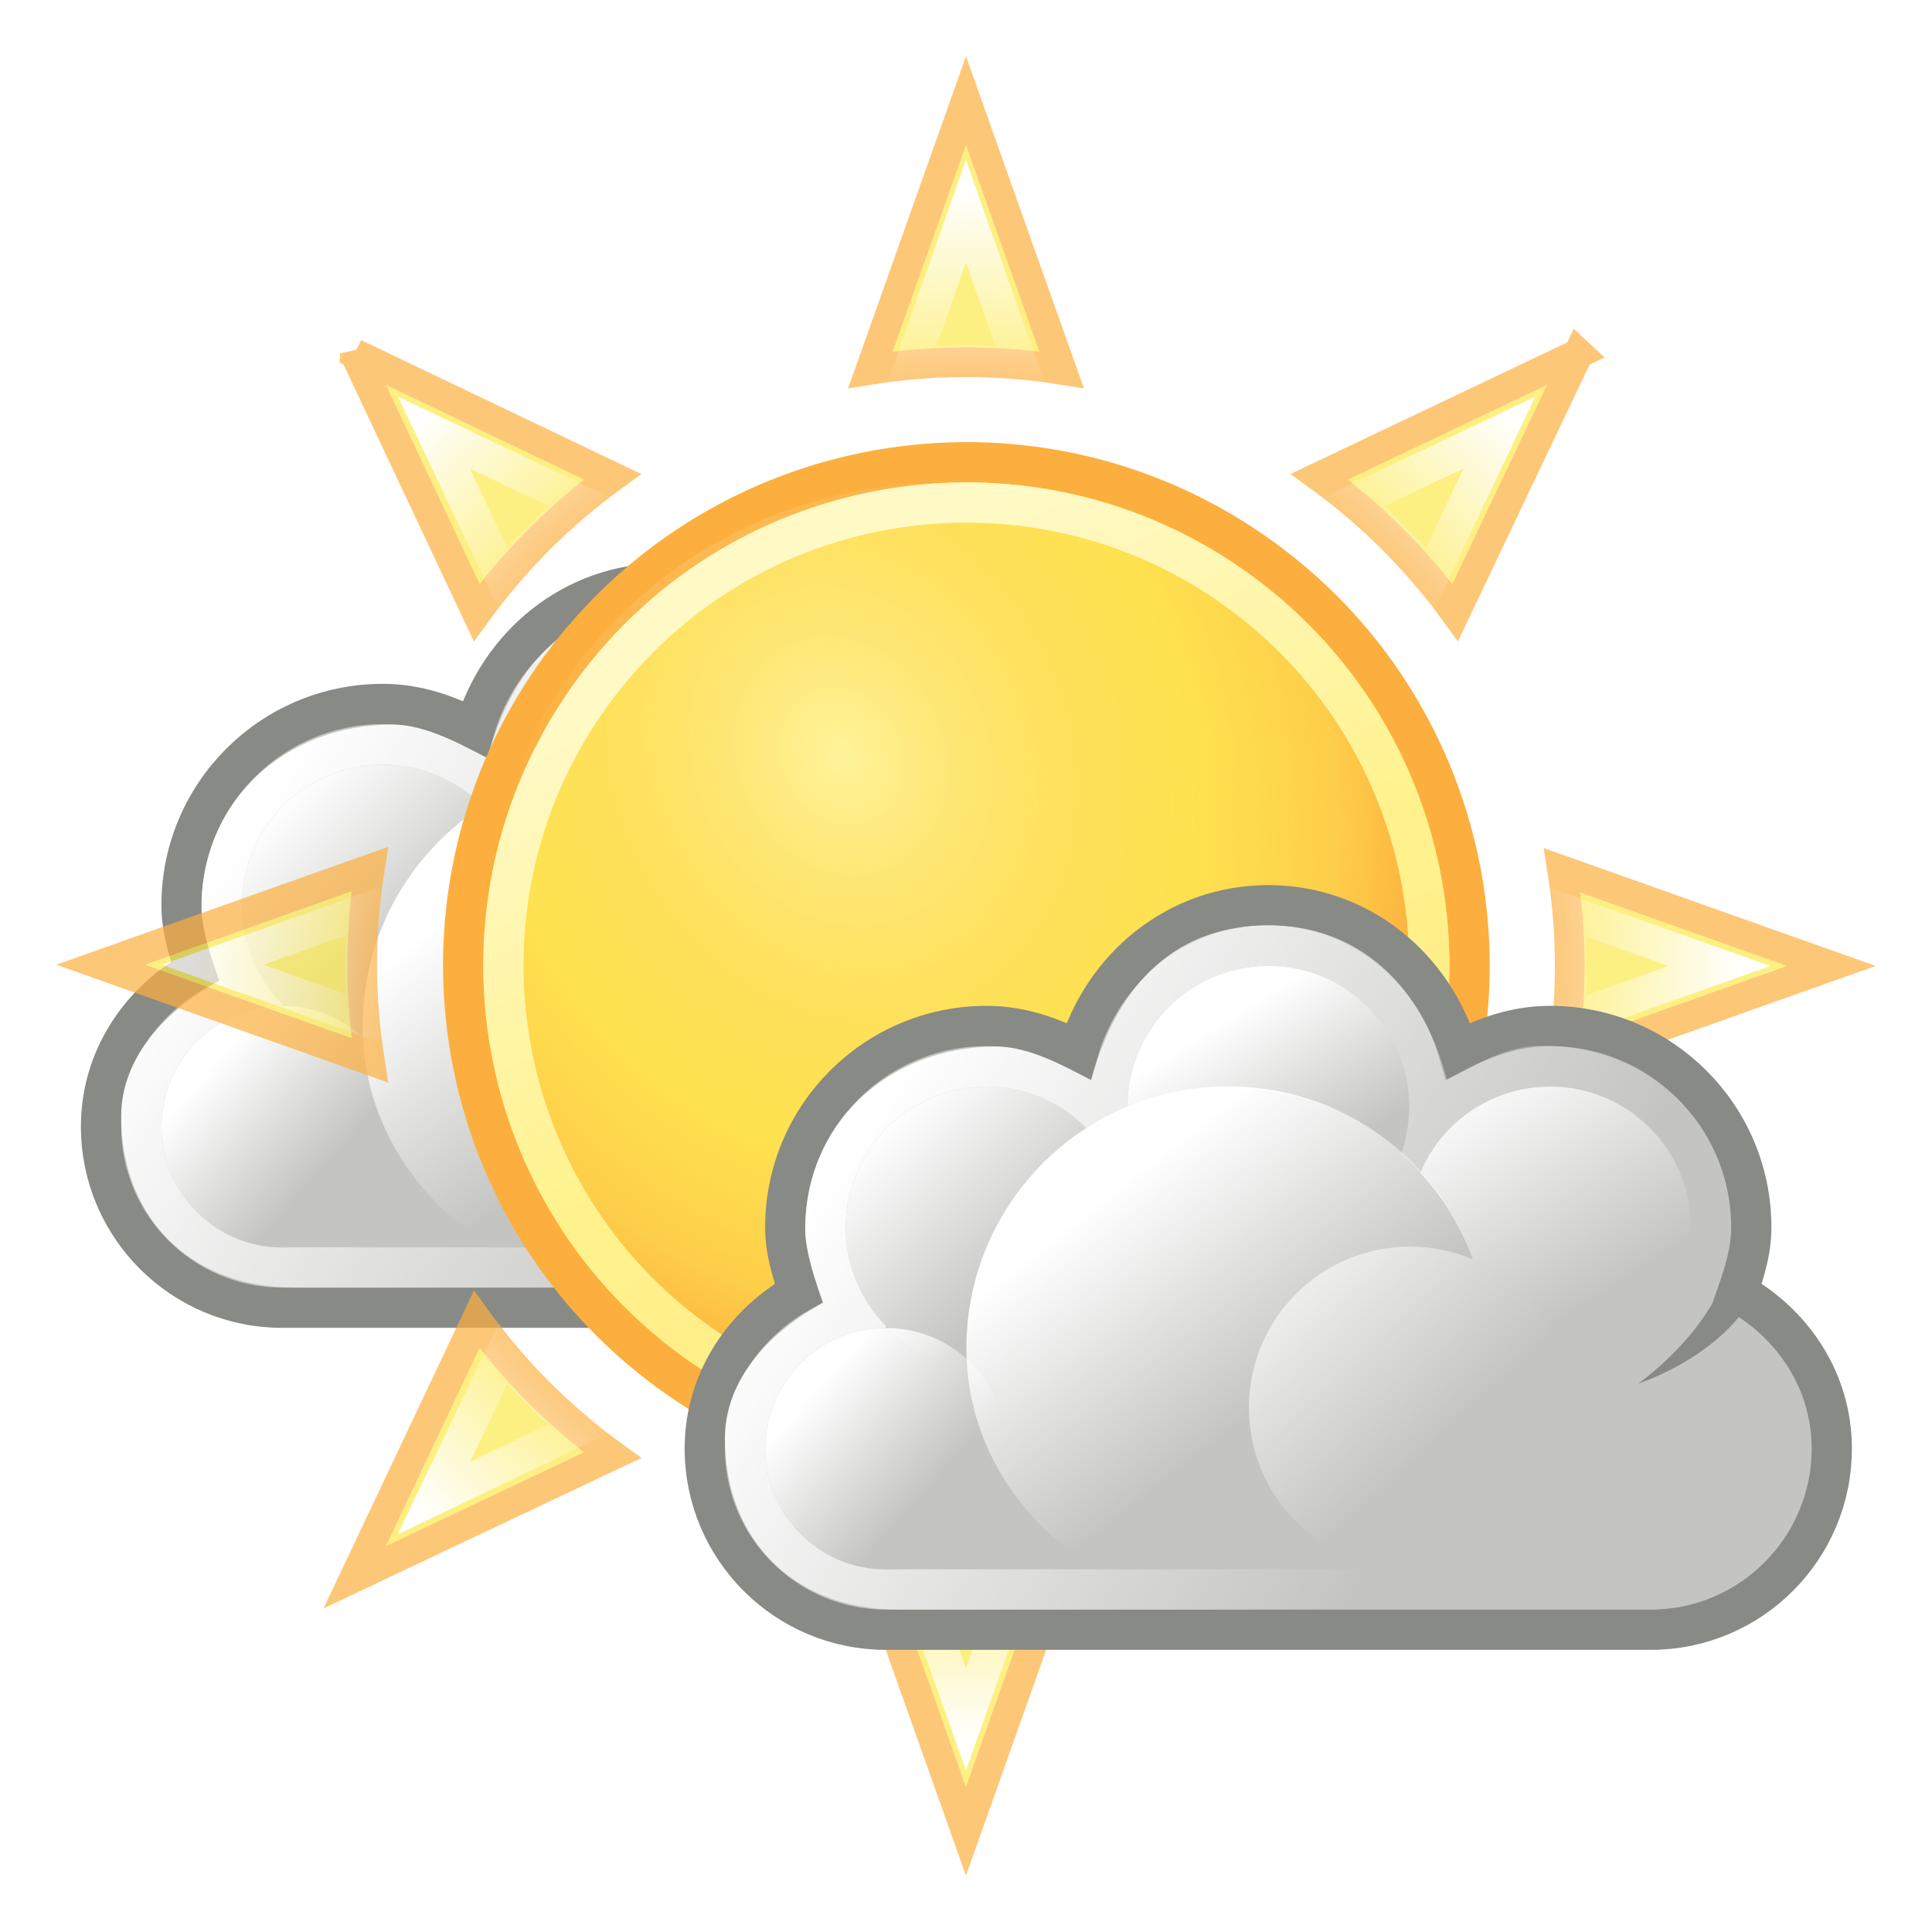
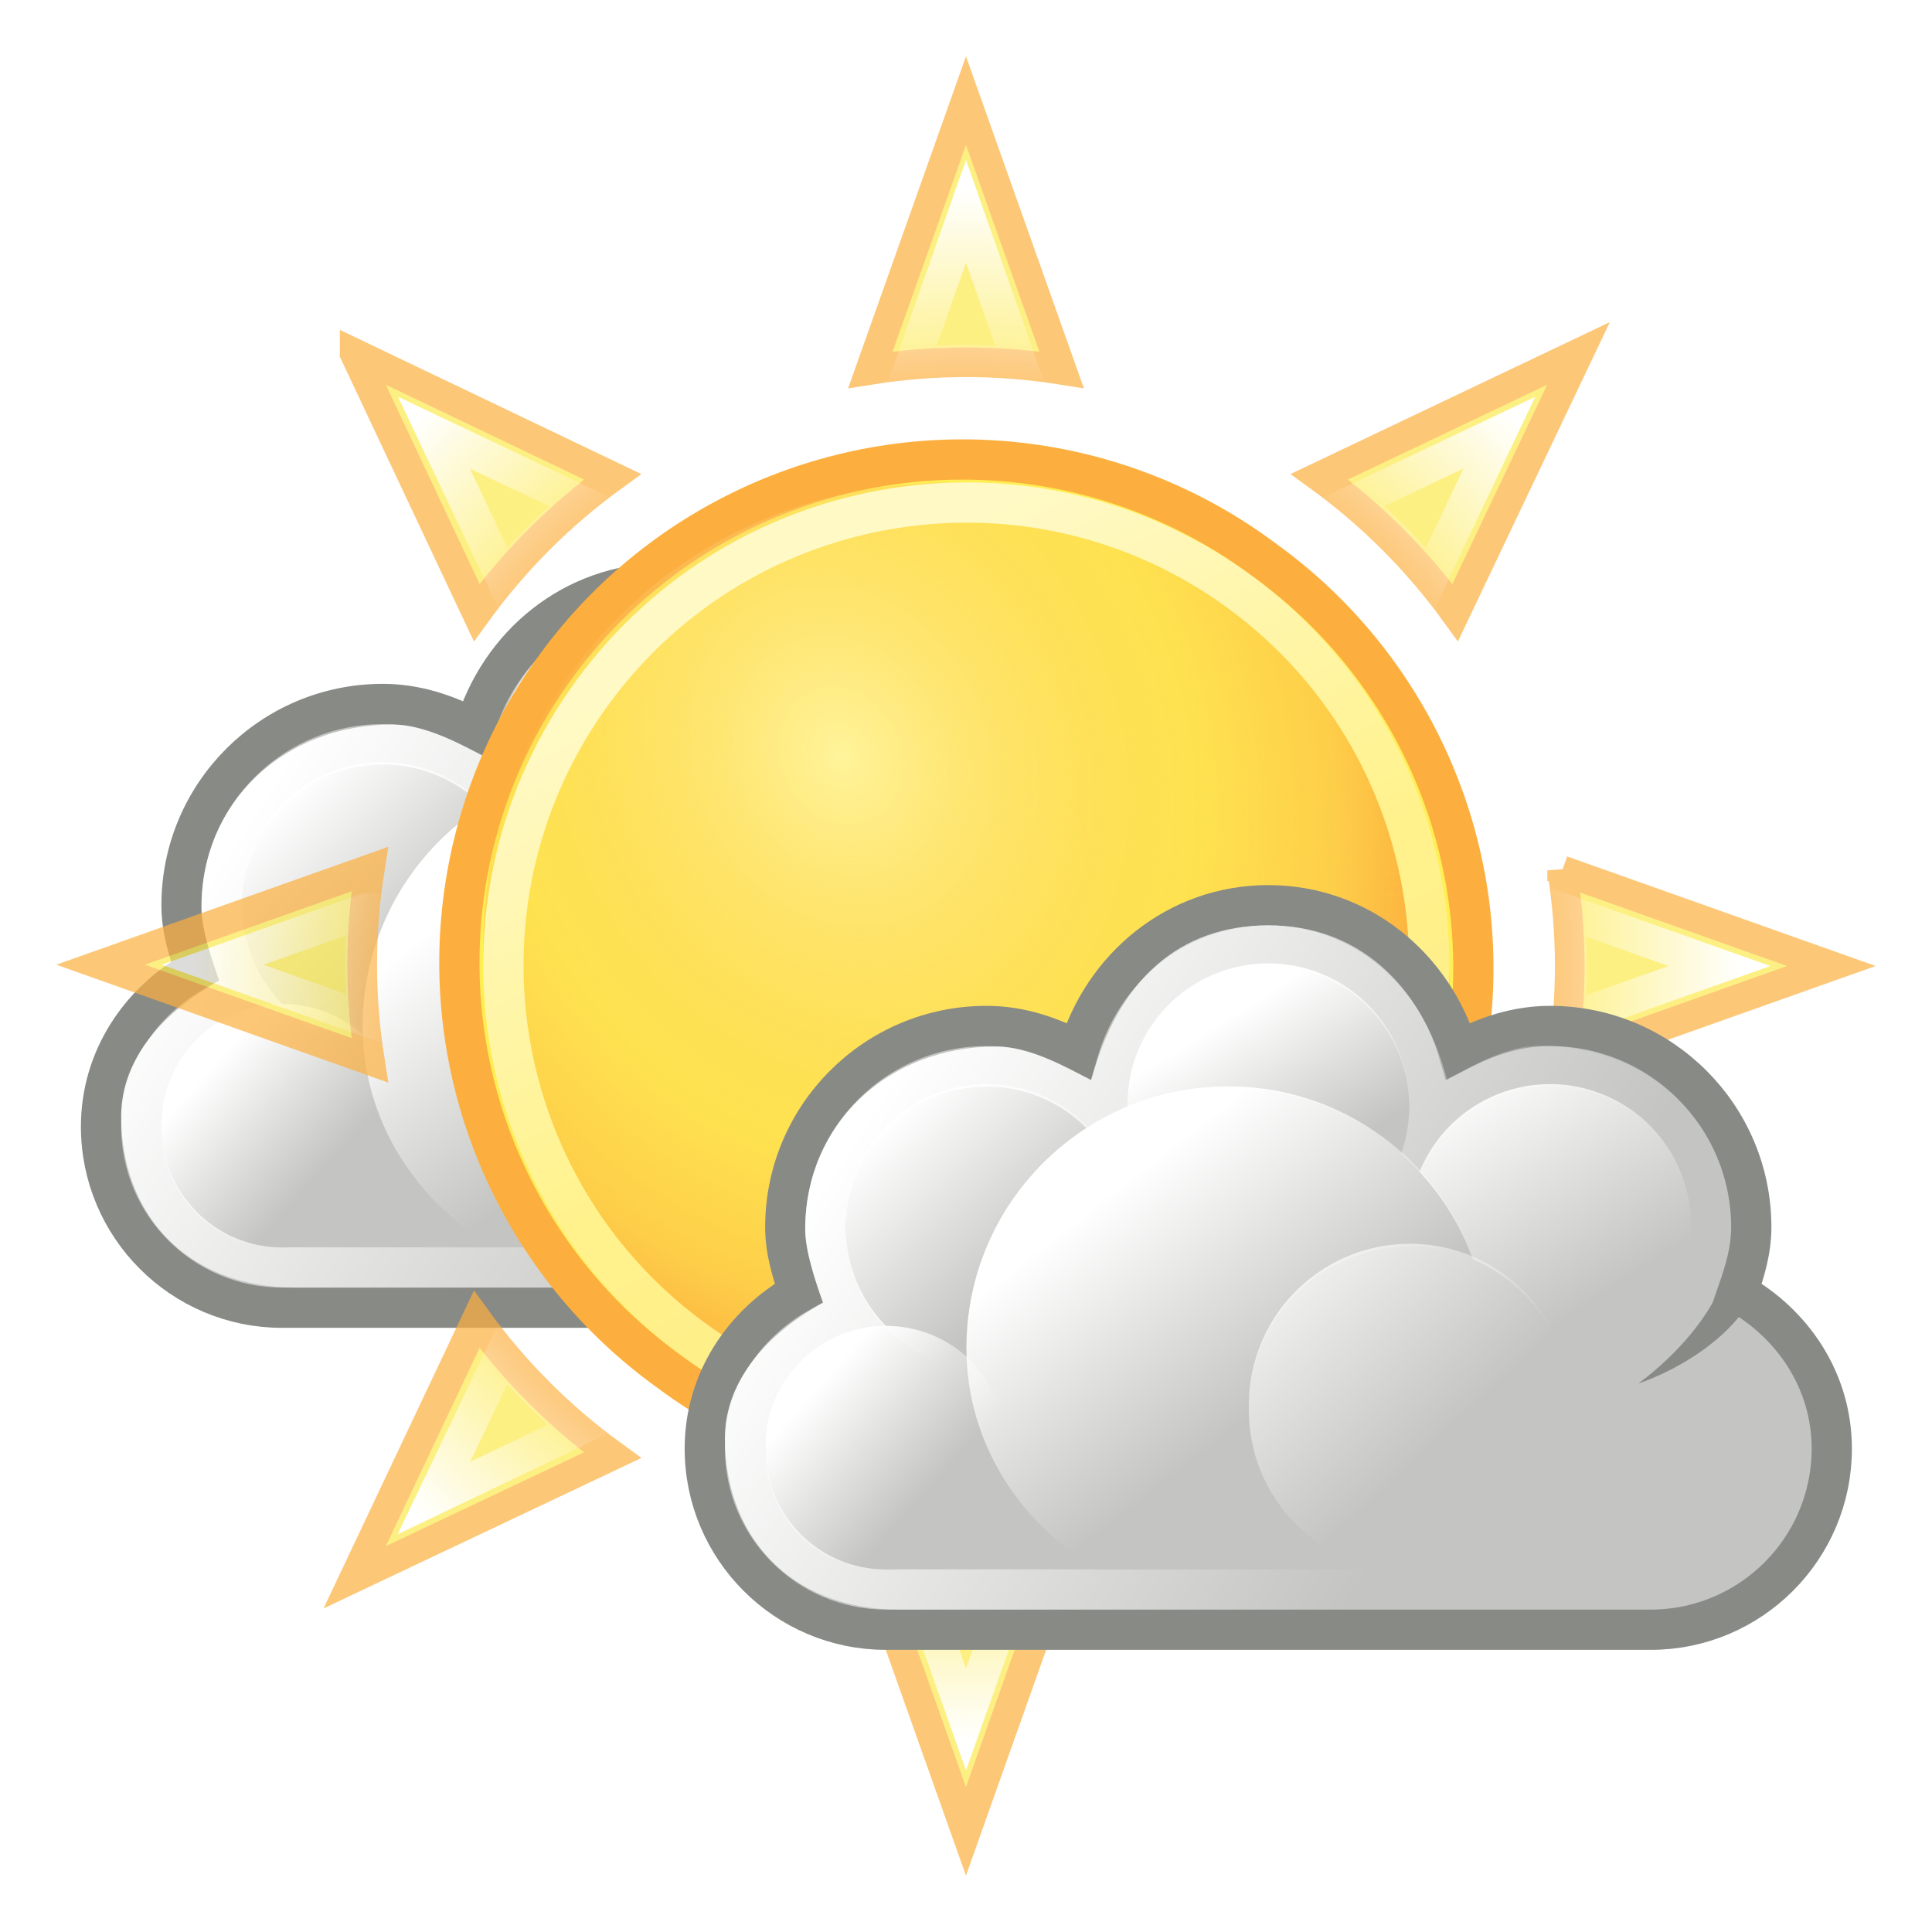
<svg xmlns="http://www.w3.org/2000/svg" xmlns:xlink="http://www.w3.org/1999/xlink" viewBox="0 0 48 48">
  <defs>
+     <linearGradient id="e" x1="285.94" x2="289.39" y1="-439.94" y2="-436.44" gradientUnits="userSpaceOnUse" xlink:href="#a" />
    <linearGradient id="a">
      <stop stop-color="#fff" offset="0" />
      <stop stop-color="#fff" stop-opacity="0" offset="1" />
    </linearGradient>
+     <linearGradient id="h" x1="284.8" x2="288.9" y1="-441.23" y2="-436.83" gradientUnits="userSpaceOnUse" xlink:href="#a" />
+     <linearGradient id="g" x1="286.67" x2="289.77" y1="-439.48" y2="-436.71" gradientUnits="userSpaceOnUse" xlink:href="#a" />
+     <linearGradient id="f" x1="275.94" x2="279.98" y1="-437.11" y2="-431.92" gradientUnits="userSpaceOnUse" xlink:href="#a" />
    <linearGradient id="k" x1="-28.969" x2="-37.197" y1="-25.327" y2="-9.559" gradientUnits="userSpaceOnUse">
      <stop stop-color="#fff9c6" offset="0" />
      <stop stop-color="#fff28c" offset=".542" />
      <stop stop-color="#ffea85" offset="1" />
    </linearGradient>
-     <linearGradient id="b" x1="284.8" x2="288.9" y1="-441.23" y2="-436.83" gradientUnits="userSpaceOnUse" xlink:href="#a" />
-     <linearGradient id="c" x1="286.67" x2="289.77" y1="-439.48" y2="-436.71" gradientUnits="userSpaceOnUse" xlink:href="#a" />
-     <linearGradient id="d" x1="275.94" x2="279.98" y1="-437.11" y2="-431.92" gradientUnits="userSpaceOnUse" xlink:href="#a" />
-     <linearGradient id="e" x1="285.94" x2="289.39" y1="-439.94" y2="-436.44" gradientUnits="userSpaceOnUse" xlink:href="#a" />
-     <linearGradient id="f" x1="286.51" x2="289.85" y1="-441.29" y2="-436.14" gradientUnits="userSpaceOnUse" xlink:href="#a" />
-     <linearGradient id="g" x1="287.52" x2="289.68" y1="-439.75" y2="-436.32" gradientUnits="userSpaceOnUse" xlink:href="#a" />
-     <linearGradient id="h" x1="271.02" x2="285.03" y1="-441.05" y2="-431.97" gradientUnits="userSpaceOnUse" xlink:href="#a" />
+     <linearGradient id="d" x1="286.51" x2="289.85" y1="-441.29" y2="-436.14" gradientUnits="userSpaceOnUse" xlink:href="#a" />
+     <linearGradient id="c" x1="287.52" x2="289.68" y1="-439.75" y2="-436.32" gradientUnits="userSpaceOnUse" xlink:href="#a" />
+     <linearGradient id="b" x1="271.02" x2="285.03" y1="-441.05" y2="-431.97" gradientUnits="userSpaceOnUse" xlink:href="#a" />
    <radialGradient id="j" cx="-33.519" cy="-22.113" r="9.5" gradientTransform="matrix(.48774 1.2924 -1.1027 .49724 -41.774 32.415)" gradientUnits="userSpaceOnUse">
      <stop stop-color="#fff7c2" stop-opacity=".638" offset="0" />
      <stop stop-color="#fcaf3e" stop-opacity=".183" offset=".594" />
      <stop stop-color="#fcaf3e" stop-opacity=".505" offset=".839" />
      <stop stop-color="#fcaf3e" offset="1" />
    </radialGradient>
-     <radialGradient id="i" cx="24" cy="23.382" r="19.142" gradientTransform="matrix(1.0067 2.2353e-16 -2.2372e-16 1.0075 -.16082 .42698)" gradientUnits="userSpaceOnUse">
+     <radialGradient id="i" cx="24" cy="23.382" r="19.142" gradientTransform="matrix(1.0067 0 0 1.0075 -.16 .427)" gradientUnits="userSpaceOnUse">
      <stop stop-color="#fff" stop-opacity="0" offset="0" />
      <stop stop-color="#fff" stop-opacity="0" offset=".75" />
      <stop stop-color="#fff" offset="1" />
    </radialGradient>
  </defs>
-   <g transform="translate(-263.99 459.99)">
-     <path d="m280.5-445.5c-2.271 0-4.11 1.55-4.719 3.625-0.693-0.364-1.444-0.625-2.281-0.625-2.76 0-5 2.24-5 5 0 0.579 0.163 1.108 0.344 1.625-1.373 0.771-2.344 2.189-2.344 3.875 0 2.484 2.016 4.5 4.5 4.5h19c2.484 0 4.5-2.016 4.5-4.5 0-1.686-0.97-3.104-2.344-3.875 0.181-0.517 0.344-1.046 0.344-1.625 0-2.76-2.24-5-5-5-0.837 0-1.588 0.261-2.281 0.625-0.609-2.075-2.448-3.625-4.719-3.625z" fill="#c4c5c2" stroke="#888a85" stroke-miterlimit="2" />
-     <path d="m280.5-445c-2.19 0-3.724 1.336-4.396 3.844-0.668-0.344-1.548-0.833-2.354-0.833-2.716 0-4.755 1.939-4.755 4.545 0 0.547 0.267 1.333 0.442 1.822-1.324 0.728-2.437 1.891-2.437 3.373 0 2.346 1.546 4.25 4.339 4.25h18.321c2.771 0 4.339-1.904 4.339-4.25 0-1.592-1.112-2.667-2.437-3.395 0.175-0.489 0.464-1.253 0.464-1.8 0-2.607-2.116-4.568-4.777-4.568-0.807 0-1.642 0.49-2.31 0.833-0.649-2.421-2.25-3.821-4.44-3.821z" fill="url(#h)" />
-     <path transform="matrix(1.0566 0 0 1.0566 -24.198 21.863)" d="m291.69-437.59a3.312 3.312 0 1 1 -6.625 0 3.312 3.312 0 1 1 6.625 0z" fill="#c4c5c2" />
-     <path transform="matrix(1.0566 0 0 1.0566 -24.198 21.863)" d="m291.69-437.59a3.312 3.312 0 1 1 -6.625 0 3.312 3.312 0 1 1 6.625 0z" fill="url(#g)" />
-     <path d="m271-438h20v9h-20z" fill="#c4c5c2" />
-     <path transform="matrix(.90566 0 0 .90566 9.8302 -35.689)" d="m291.69-437.59a3.312 3.312 0 1 1 -6.625 0 3.312 3.312 0 1 1 6.625 0z" fill="#c4c5c2" />
-     <path transform="matrix(1.0566 0 0 1.0566 -17.198 24.863)" d="m291.69-437.59a3.312 3.312 0 1 1 -6.625 0 3.312 3.312 0 1 1 6.625 0z" fill="#c4c5c2" />
-     <path transform="matrix(1.0566 0 0 1.0566 -17.198 24.863)" d="m291.69-437.59a3.312 3.312 0 1 1 -6.625 0 3.312 3.312 0 1 1 6.625 0z" fill="url(#f)" />
-     <path transform="matrix(1.0566 0 0 1.0566 -31.198 24.863)" d="m291.69-437.59a3.312 3.312 0 1 1 -6.625 0 3.312 3.312 0 1 1 6.625 0z" fill="#c4c5c2" />
-     <path transform="matrix(1.0566 0 0 1.0566 -31.198 24.863)" d="m291.69-437.59a3.312 3.312 0 1 1 -6.625 0 3.312 3.312 0 1 1 6.625 0z" fill="url(#e)" />
-     <g transform="translate(-1)">
-       <path d="m280.47-440.97c-3.579 0-6.469 2.921-6.469 6.5 0 2.371 1.349 4.338 3.25 5.469h6.469c1.901-1.131 3.25-3.129 3.25-5.5 0-3.579-2.921-6.469-6.5-6.469z" fill="#c4c5c2" />
-       <path d="m280.5-441c-3.588 0-6.5 2.912-6.5 6.5 0 2.376 1.345 4.366 3.25 5.5h6.5c1.905-1.134 3.25-3.124 3.25-5.5 0-3.588-2.912-6.5-6.5-6.5z" fill="url(#d)" />
-     </g>
-     <path transform="matrix(.90566 0 0 .90566 9.8303 -35.689)" d="m291.69-437.59a3.312 3.312 0 1 1 -6.625 0 3.312 3.312 0 1 1 6.625 0z" fill="url(#c)" />
-     <path d="m292.96-437.33c-0.002 2.685-3.269 3.714-3.269 3.714s2.349-1.626 2.337-3.705l0.932-0.009z" fill="#888a85" fill-rule="evenodd" />
-     <path transform="matrix(1.2076 0 0 1.2076 -64.226 95.415)" d="m291.69-437.59a3.312 3.312 0 1 1 -6.625 0 3.312 3.312 0 1 1 6.625 0z" fill="#c4c5c2" />
-     <path transform="matrix(1.2076 0 0 1.2076 -64.226 95.415)" d="m291.69-437.59a3.312 3.312 0 1 1 -6.625 0 3.312 3.312 0 1 1 6.625 0z" fill="url(#b)" />
+   <path d="M16.51 14.49c-2.27 0-4.11 1.55-4.719 3.625-.693-.364-1.444-.625-2.281-.625-2.76 0-5 2.24-5 5 0 .579.163 1.108.344 1.625-1.374.77-2.344 2.189-2.344 3.875 0 2.484 2.016 4.5 4.5 4.5h19c2.484 0 4.5-2.016 4.5-4.5 0-1.686-.97-3.104-2.344-3.875.181-.517.344-1.046.344-1.625 0-2.76-2.24-5-5-5-.837 0-1.588.261-2.281.625-.61-2.075-2.448-3.625-4.72-3.625z" fill="#c4c5c2" stroke="#888a85" stroke-miterlimit="2" />
+   <path d="M280.5-445c-2.19 0-3.724 1.336-4.396 3.844-.668-.344-1.547-.834-2.354-.834-2.716 0-4.755 1.939-4.755 4.546 0 .546.267 1.333.442 1.822-1.325.728-2.437 1.89-2.437 3.372 0 2.346 1.546 4.25 4.34 4.25h18.32c2.771 0 4.34-1.904 4.34-4.25 0-1.592-1.113-2.666-2.437-3.394.175-.489.464-1.254.464-1.8 0-2.607-2.116-4.568-4.777-4.568-.807 0-1.642.49-2.31.834-.65-2.422-2.25-3.822-4.44-3.822z" fill="url(#b)" transform="translate(-263.99 459.99)" />
+   <path d="M20.012 19.495a3.5 3.5 0 1 1-7 0 3.5 3.5 0 1 1 7 0z" fill="#c4c5c2" />
+   <path transform="translate(-288.188 481.853) scale(1.0566)" d="M291.69-437.59a3.313 3.313 0 1 1-6.625 0 3.313 3.313 0 1 1 6.625 0z" fill="url(#c)" />
+   <path d="M7.01 21.99h20v9h-20z" fill="#c4c5c2" />
+   <path d="M10.012 27.993a3 3 0 1 1-6 0 3 3 0 1 1 6 0zM27.012 22.495a3.5 3.5 0 1 1-7 0 3.5 3.5 0 1 1 7 0z" fill="#c4c5c2" />
+   <path transform="translate(-281.188 484.853) scale(1.0566)" d="M291.69-437.59a3.313 3.313 0 1 1-6.625 0 3.313 3.313 0 1 1 6.625 0z" fill="url(#d)" />
+   <path d="M13.012 22.495a3.5 3.5 0 1 1-7 0 3.5 3.5 0 1 1 7 0z" fill="#c4c5c2" />
+   <path transform="translate(-295.188 484.853) scale(1.0566)" d="M291.69-437.59a3.313 3.313 0 1 1-6.625 0 3.313 3.313 0 1 1 6.625 0z" fill="url(#e)" />
+   <path d="M15.48 19.02c-3.58 0-6.469 2.92-6.469 6.5 0 2.37 1.35 4.338 3.25 5.469h6.469c1.9-1.131 3.25-3.13 3.25-5.5 0-3.58-2.92-6.469-6.5-6.469z" fill="#c4c5c2" />
+   <path d="M280.5-441a6.502 6.502 0 0 0-6.5 6.5c0 2.376 1.345 4.366 3.25 5.5h6.5c1.905-1.134 3.25-3.124 3.25-5.5 0-3.588-2.912-6.5-6.5-6.5z" fill="url(#f)" transform="translate(-264.99 459.99)" />
+   <path transform="translate(-254.16 424.301) scale(.90566)" d="M291.69-437.59a3.313 3.313 0 1 1-6.625 0 3.313 3.313 0 1 1 6.625 0z" fill="url(#g)" />
+   <path d="M28.97 22.66c-.002 2.685-3.27 3.714-3.27 3.714s2.35-1.626 2.337-3.705l.933-.009z" fill="#888a85" fill-rule="evenodd" />
+   <path d="M24.029 26.971a4 4 0 1 1-8 0 4 4 0 1 1 8 0z" fill="#c4c5c2" />
+   <path transform="translate(-328.216 555.405) scale(1.2076)" d="M291.69-437.59a3.313 3.313 0 1 1-6.625 0 3.313 3.313 0 1 1 6.625 0z" fill="url(#h)" />
+   <g opacity=".7" stroke-linecap="square">
+     <path d="m24 2.5-2.375 6.688a15.073 15.073 0 0 1 4.75 0L24 2.5zM8.812 8.781l3.031 6.438a15.224 15.224 0 0 1 3.375-3.375L8.812 8.78zm30.406 0-6.438 3.063c1.29.935 2.44 2.085 3.375 3.375l3.063-6.438zM9.187 21.593l-6.688 2.375 6.688 2.375a15.07 15.07 0 0 1 0-4.75zm29.625.031a15.073 15.073 0 0 1 0 4.75L45.5 24l-6.688-2.375zM11.843 32.78l-3.031 6.407 6.406-3.032a15.224 15.224 0 0 1-3.375-3.375zm24.312 0a15.227 15.227 0 0 1-3.344 3.344l6.406 3.063-3.062-6.406zm-14.531 6.032 2.375 6.687 2.375-6.687a15.073 15.073 0 0 1-4.75 0z" fill="#fce94f" stroke="#fcaf3e" stroke-width=".737" />
+     <path d="m24 5.25-1.344 3.813C23.1 9.023 23.547 9 24 9s.901.023 1.344.063L24 5.25zm-13.219 5.5 1.719 3.625a15.488 15.488 0 0 1 1.906-1.906l-3.625-1.719zm26.469 0-3.625 1.719c.68.57 1.337 1.226 1.906 1.906l1.719-3.625zM9.062 22.625l-3.78 1.344 3.78 1.343C9.025 24.88 9 24.442 9 24c0-.464.021-.922.063-1.375zm29.876.031c.039.443.062.891.062 1.344s-.023.901-.063 1.344L42.72 24l-3.782-1.344zM35.53 33.594a15.583 15.583 0 0 1-1.906 1.937l3.625 1.719-1.719-3.656zm-23.031.031-1.719 3.594 3.594-1.719a15.38 15.38 0 0 1-1.875-1.875zm10.156 5.313L24 42.718l1.344-3.78C24.9 38.977 24.453 39 24 39s-.901-.023-1.344-.063z" fill="none" stroke="url(#i)" stroke-width=".846" />
  </g>
-   <g opacity=".7" stroke-linecap="square">
-     <path d="m24 2.5-2.375 6.688c0.774-0.123 1.566-0.188 2.375-0.188s1.601 0.064 2.375 0.188l-2.375-6.688zm-15.188 6.281 3.031 6.438c0.935-1.29 2.085-2.44 3.375-3.375l-6.406-3.062zm30.406 0-6.438 3.062c1.29 0.935 2.44 2.085 3.375 3.375l3.062-6.438zm-30.031 12.812-6.688 2.375 6.688 2.375c-0.12-0.764-0.188-1.546-0.188-2.344 0-0.819 0.061-1.622 0.188-2.406zm29.625 0.031c0.123 0.774 0.188 1.566 0.188 2.375s-0.064 1.601-0.188 2.375l6.688-2.375-6.688-2.375zm-26.969 11.156-3.031 6.406 6.406-3.031c-1.29-0.935-2.44-2.085-3.375-3.375zm24.312 0c-0.926 1.278-2.069 2.414-3.344 3.344l6.406 3.062-3.062-6.406zm-14.531 6.031 2.375 6.688 2.375-6.688c-0.774 0.123-1.566 0.188-2.375 0.188s-1.601-0.064-2.375-0.188z" fill="#fce94f" stroke="#fcaf3e" stroke-width=".737" />
-     <path d="m24,5.25-1.344,3.812c.443-.039.891-.062 1.344-.062s.901.023 1.344.062l-1.344-3.812zm-13.219,5.5 1.719,3.625c.572-.681 1.224-1.336 1.906-1.906l-3.625-1.719zm26.469,0-3.625,1.719c.68.569 1.337,1.227 1.906,1.906l1.719-3.625zm-28.188,11.875-3.781,1.344 3.781,1.344c-.038-.432-.062-.87-.062-1.312 0-.464.021-.922.062-1.375zm29.875.031c.039.443.062.891.062,1.344s-.023.901-.062,1.344l3.781-1.344-3.781-1.344zm-3.406,10.938c-.573.686-1.221,1.364-1.906,1.938l3.625,1.719-1.719-3.656zm-23.031.031-1.719,3.594 3.594-1.719c-.672-.564-1.311-1.203-1.875-1.875zm10.156,5.312 1.344,3.781 1.344-3.781c-.443.039-.891.062-1.344.062s-.901-.023-1.344-.062z" fill="none" stroke="url(#i)" stroke-width=".846" />
-   </g>
-   <path transform="matrix(.77806 -1.0613 1.0613 .77806 67.48 3.6413)" d="m-22.5-17.5a9.5 9.5 0 1 1 -19 0 9.5 9.5 0 1 1 19 0z" fill="#ffee54" stroke="#fcaf3e" stroke-linecap="square" stroke-width=".76" />
-   <path transform="matrix(1.2443 -.16771 .21664 1.2518 67.616 40.527)" d="m-22.5-17.5a9.5 9.5 0 1 1 -19 0 9.5 9.5 0 1 1 19 0z" fill="url(#j)" />
-   <path transform="matrix(.71579 -.97635 .97635 .71579 64 5.2695)" d="m-22.5-17.5a9.5 9.5 0 1 1 -19 0 9.5 9.5 0 1 1 19 0z" fill="none" stroke="url(#k)" stroke-linecap="square" stroke-width=".826" />
-   <g transform="translate(-248.99 467.99)">
-     <path d="m280.5-445.5c-2.271 0-4.11 1.55-4.719 3.625-0.693-0.364-1.444-0.625-2.281-0.625-2.76 0-5 2.24-5 5 0 0.579 0.163 1.108 0.344 1.625-1.373 0.771-2.344 2.189-2.344 3.875 0 2.484 2.016 4.5 4.5 4.5h19c2.484 0 4.5-2.016 4.5-4.5 0-1.686-0.97-3.104-2.344-3.875 0.181-0.517 0.344-1.046 0.344-1.625 0-2.76-2.24-5-5-5-0.837 0-1.588 0.261-2.281 0.625-0.609-2.075-2.448-3.625-4.719-3.625z" fill="#c4c5c2" stroke="#888a85" stroke-miterlimit="2" />
-     <path d="m280.5-445c-2.19 0-3.724 1.336-4.396 3.844-0.668-0.344-1.548-0.833-2.354-0.833-2.716 0-4.755 1.939-4.755 4.545 0 0.547 0.267 1.333 0.442 1.822-1.324 0.728-2.437 1.891-2.437 3.373 0 2.346 1.546 4.25 4.339 4.25h18.321c2.771 0 4.339-1.904 4.339-4.25 0-1.592-1.112-2.667-2.437-3.395 0.175-0.489 0.464-1.253 0.464-1.8 0-2.607-2.116-4.568-4.777-4.568-0.807 0-1.642 0.49-2.31 0.833-0.649-2.421-2.25-3.821-4.44-3.821z" fill="url(#h)" />
-     <path transform="matrix(1.0566 0 0 1.0566 -24.198 21.863)" d="m291.69-437.59a3.312 3.312 0 1 1 -6.625 0 3.312 3.312 0 1 1 6.625 0z" fill="#c4c5c2" />
-     <path transform="matrix(1.0566 0 0 1.0566 -24.198 21.863)" d="m291.69-437.59a3.312 3.312 0 1 1 -6.625 0 3.312 3.312 0 1 1 6.625 0z" fill="url(#g)" />
-     <path d="m271-438h20v9h-20z" fill="#c4c5c2" />
-     <path transform="matrix(.90566 0 0 .90566 9.8302 -35.689)" d="m291.69-437.59a3.312 3.312 0 1 1 -6.625 0 3.312 3.312 0 1 1 6.625 0z" fill="#c4c5c2" />
-     <path transform="matrix(1.0566 0 0 1.0566 -17.198 24.863)" d="m291.69-437.59a3.312 3.312 0 1 1 -6.625 0 3.312 3.312 0 1 1 6.625 0z" fill="#c4c5c2" />
-     <path transform="matrix(1.0566 0 0 1.0566 -17.198 24.863)" d="m291.69-437.59a3.312 3.312 0 1 1 -6.625 0 3.312 3.312 0 1 1 6.625 0z" fill="url(#f)" />
-     <path transform="matrix(1.0566 0 0 1.0566 -31.198 24.863)" d="m291.69-437.59a3.312 3.312 0 1 1 -6.625 0 3.312 3.312 0 1 1 6.625 0z" fill="#c4c5c2" />
-     <path transform="matrix(1.0566 0 0 1.0566 -31.198 24.863)" d="m291.69-437.59a3.312 3.312 0 1 1 -6.625 0 3.312 3.312 0 1 1 6.625 0z" fill="url(#e)" />
-     <g transform="translate(-1)">
-       <path d="m280.47-440.97c-3.579 0-6.469 2.921-6.469 6.5 0 2.371 1.349 4.338 3.25 5.469h6.469c1.901-1.131 3.25-3.129 3.25-5.5 0-3.579-2.921-6.469-6.5-6.469z" fill="#c4c5c2" />
-       <path d="m280.5-441c-3.588 0-6.5 2.912-6.5 6.5 0 2.376 1.345 4.366 3.25 5.5h6.5c1.905-1.134 3.25-3.124 3.25-5.5 0-3.588-2.912-6.5-6.5-6.5z" fill="url(#d)" />
-     </g>
-     <path transform="matrix(.90566 0 0 .90566 9.8303 -35.689)" d="m291.69-437.59a3.312 3.312 0 1 1 -6.625 0 3.312 3.312 0 1 1 6.625 0z" fill="url(#c)" />
-     <path d="m292.96-437.33c-0.002 2.685-3.269 3.714-3.269 3.714s2.349-1.626 2.337-3.705l0.932-0.009z" fill="#888a85" fill-rule="evenodd" />
-     <path transform="matrix(1.2076 0 0 1.2076 -64.226 95.415)" d="m291.69-437.59a3.312 3.312 0 1 1 -6.625 0 3.312 3.312 0 1 1 6.625 0z" fill="#c4c5c2" />
-     <path transform="matrix(1.2076 0 0 1.2076 -64.226 95.415)" d="m291.69-437.59a3.312 3.312 0 1 1 -6.625 0 3.312 3.312 0 1 1 6.625 0z" fill="url(#b)" />
+   <path d="M31.4 13.904A12.502 12.502 0 1 1 16.619 34.07 12.502 12.502 0 1 1 31.4 13.904z" fill="#ffee54" stroke="#fcaf3e" stroke-linecap="square" stroke-width="1" />
+   <path transform="matrix(1.2443 -.16771 .21664 1.2518 67.616 40.527)" d="M-22.5-17.5a9.5 9.5 0 1 1-19 0 9.5 9.5 0 1 1 19 0z" fill="url(#j)" />
+   <path transform="matrix(.71579 -.97635 .97635 .71579 64 5.27)" d="M-22.5-17.5a9.5 9.5 0 1 1-19 0 9.5 9.5 0 1 1 19 0z" fill="none" stroke="url(#k)" stroke-linecap="square" stroke-width=".826" />
+   <g>
+     <path d="M31.51 22.49c-2.27 0-4.11 1.55-4.719 3.625-.693-.364-1.444-.625-2.281-.625-2.76 0-5 2.24-5 5 0 .579.163 1.108.344 1.625-1.374.77-2.344 2.189-2.344 3.875 0 2.484 2.016 4.5 4.5 4.5h19c2.484 0 4.5-2.016 4.5-4.5 0-1.686-.97-3.104-2.344-3.875.181-.517.344-1.046.344-1.625 0-2.76-2.24-5-5-5-.837 0-1.588.261-2.281.625-.61-2.075-2.448-3.625-4.72-3.625z" fill="#c4c5c2" stroke="#888a85" stroke-miterlimit="2" />
+     <path d="M280.5-445c-2.19 0-3.724 1.336-4.396 3.844-.668-.344-1.547-.834-2.354-.834-2.716 0-4.755 1.939-4.755 4.546 0 .546.267 1.333.442 1.822-1.325.728-2.437 1.89-2.437 3.372 0 2.346 1.546 4.25 4.34 4.25h18.32c2.771 0 4.34-1.904 4.34-4.25 0-1.592-1.113-2.666-2.437-3.394.175-.489.464-1.254.464-1.8 0-2.607-2.116-4.568-4.777-4.568-.807 0-1.642.49-2.31.834-.65-2.422-2.25-3.822-4.44-3.822z" fill="url(#b)" transform="translate(-248.99 467.99)" />
+     <path d="M35.012 27.495a3.5 3.5 0 1 1-7 0 3.5 3.5 0 1 1 7 0z" fill="#c4c5c2" />
+     <path transform="translate(-273.188 489.853) scale(1.0566)" d="M291.69-437.59a3.313 3.313 0 1 1-6.625 0 3.313 3.313 0 1 1 6.625 0z" fill="url(#c)" />
+     <path d="M22.01 29.99h20v9h-20z" fill="#c4c5c2" />
+     <path d="M25.012 35.993a3 3 0 1 1-6 0 3 3 0 1 1 6 0zM42.012 30.495a3.5 3.5 0 1 1-7 0 3.5 3.5 0 1 1 7 0z" fill="#c4c5c2" />
+     <path transform="translate(-266.188 492.853) scale(1.0566)" d="M291.69-437.59a3.313 3.313 0 1 1-6.625 0 3.313 3.313 0 1 1 6.625 0z" fill="url(#d)" />
+     <path d="M28.012 30.495a3.5 3.5 0 1 1-7 0 3.5 3.5 0 1 1 7 0z" fill="#c4c5c2" />
+     <path transform="translate(-280.188 492.853) scale(1.0566)" d="M291.69-437.59a3.313 3.313 0 1 1-6.625 0 3.313 3.313 0 1 1 6.625 0z" fill="url(#e)" />
+     <path d="M30.48 27.02c-3.58 0-6.469 2.92-6.469 6.5 0 2.37 1.35 4.338 3.25 5.469h6.469c1.9-1.131 3.25-3.13 3.25-5.5 0-3.58-2.92-6.469-6.5-6.469z" fill="#c4c5c2" />
+     <path d="M280.5-441a6.502 6.502 0 0 0-6.5 6.5c0 2.376 1.345 4.366 3.25 5.5h6.5c1.905-1.134 3.25-3.124 3.25-5.5 0-3.588-2.912-6.5-6.5-6.5z" fill="url(#f)" transform="translate(-249.99 467.99)" />
+     <path transform="translate(-239.16 432.301) scale(.90566)" d="M291.69-437.59a3.313 3.313 0 1 1-6.625 0 3.313 3.313 0 1 1 6.625 0z" fill="url(#g)" />
+     <path d="M43.97 30.66c-.002 2.685-3.27 3.714-3.27 3.714s2.35-1.626 2.337-3.705l.933-.009z" fill="#888a85" fill-rule="evenodd" />
+     <path d="M39.029 34.971a4 4 0 1 1-8 0 4 4 0 1 1 8 0z" fill="#c4c5c2" />
+     <path transform="translate(-313.216 563.405) scale(1.2076)" d="M291.69-437.59a3.313 3.313 0 1 1-6.625 0 3.313 3.313 0 1 1 6.625 0z" fill="url(#h)" />
  </g>
</svg>
